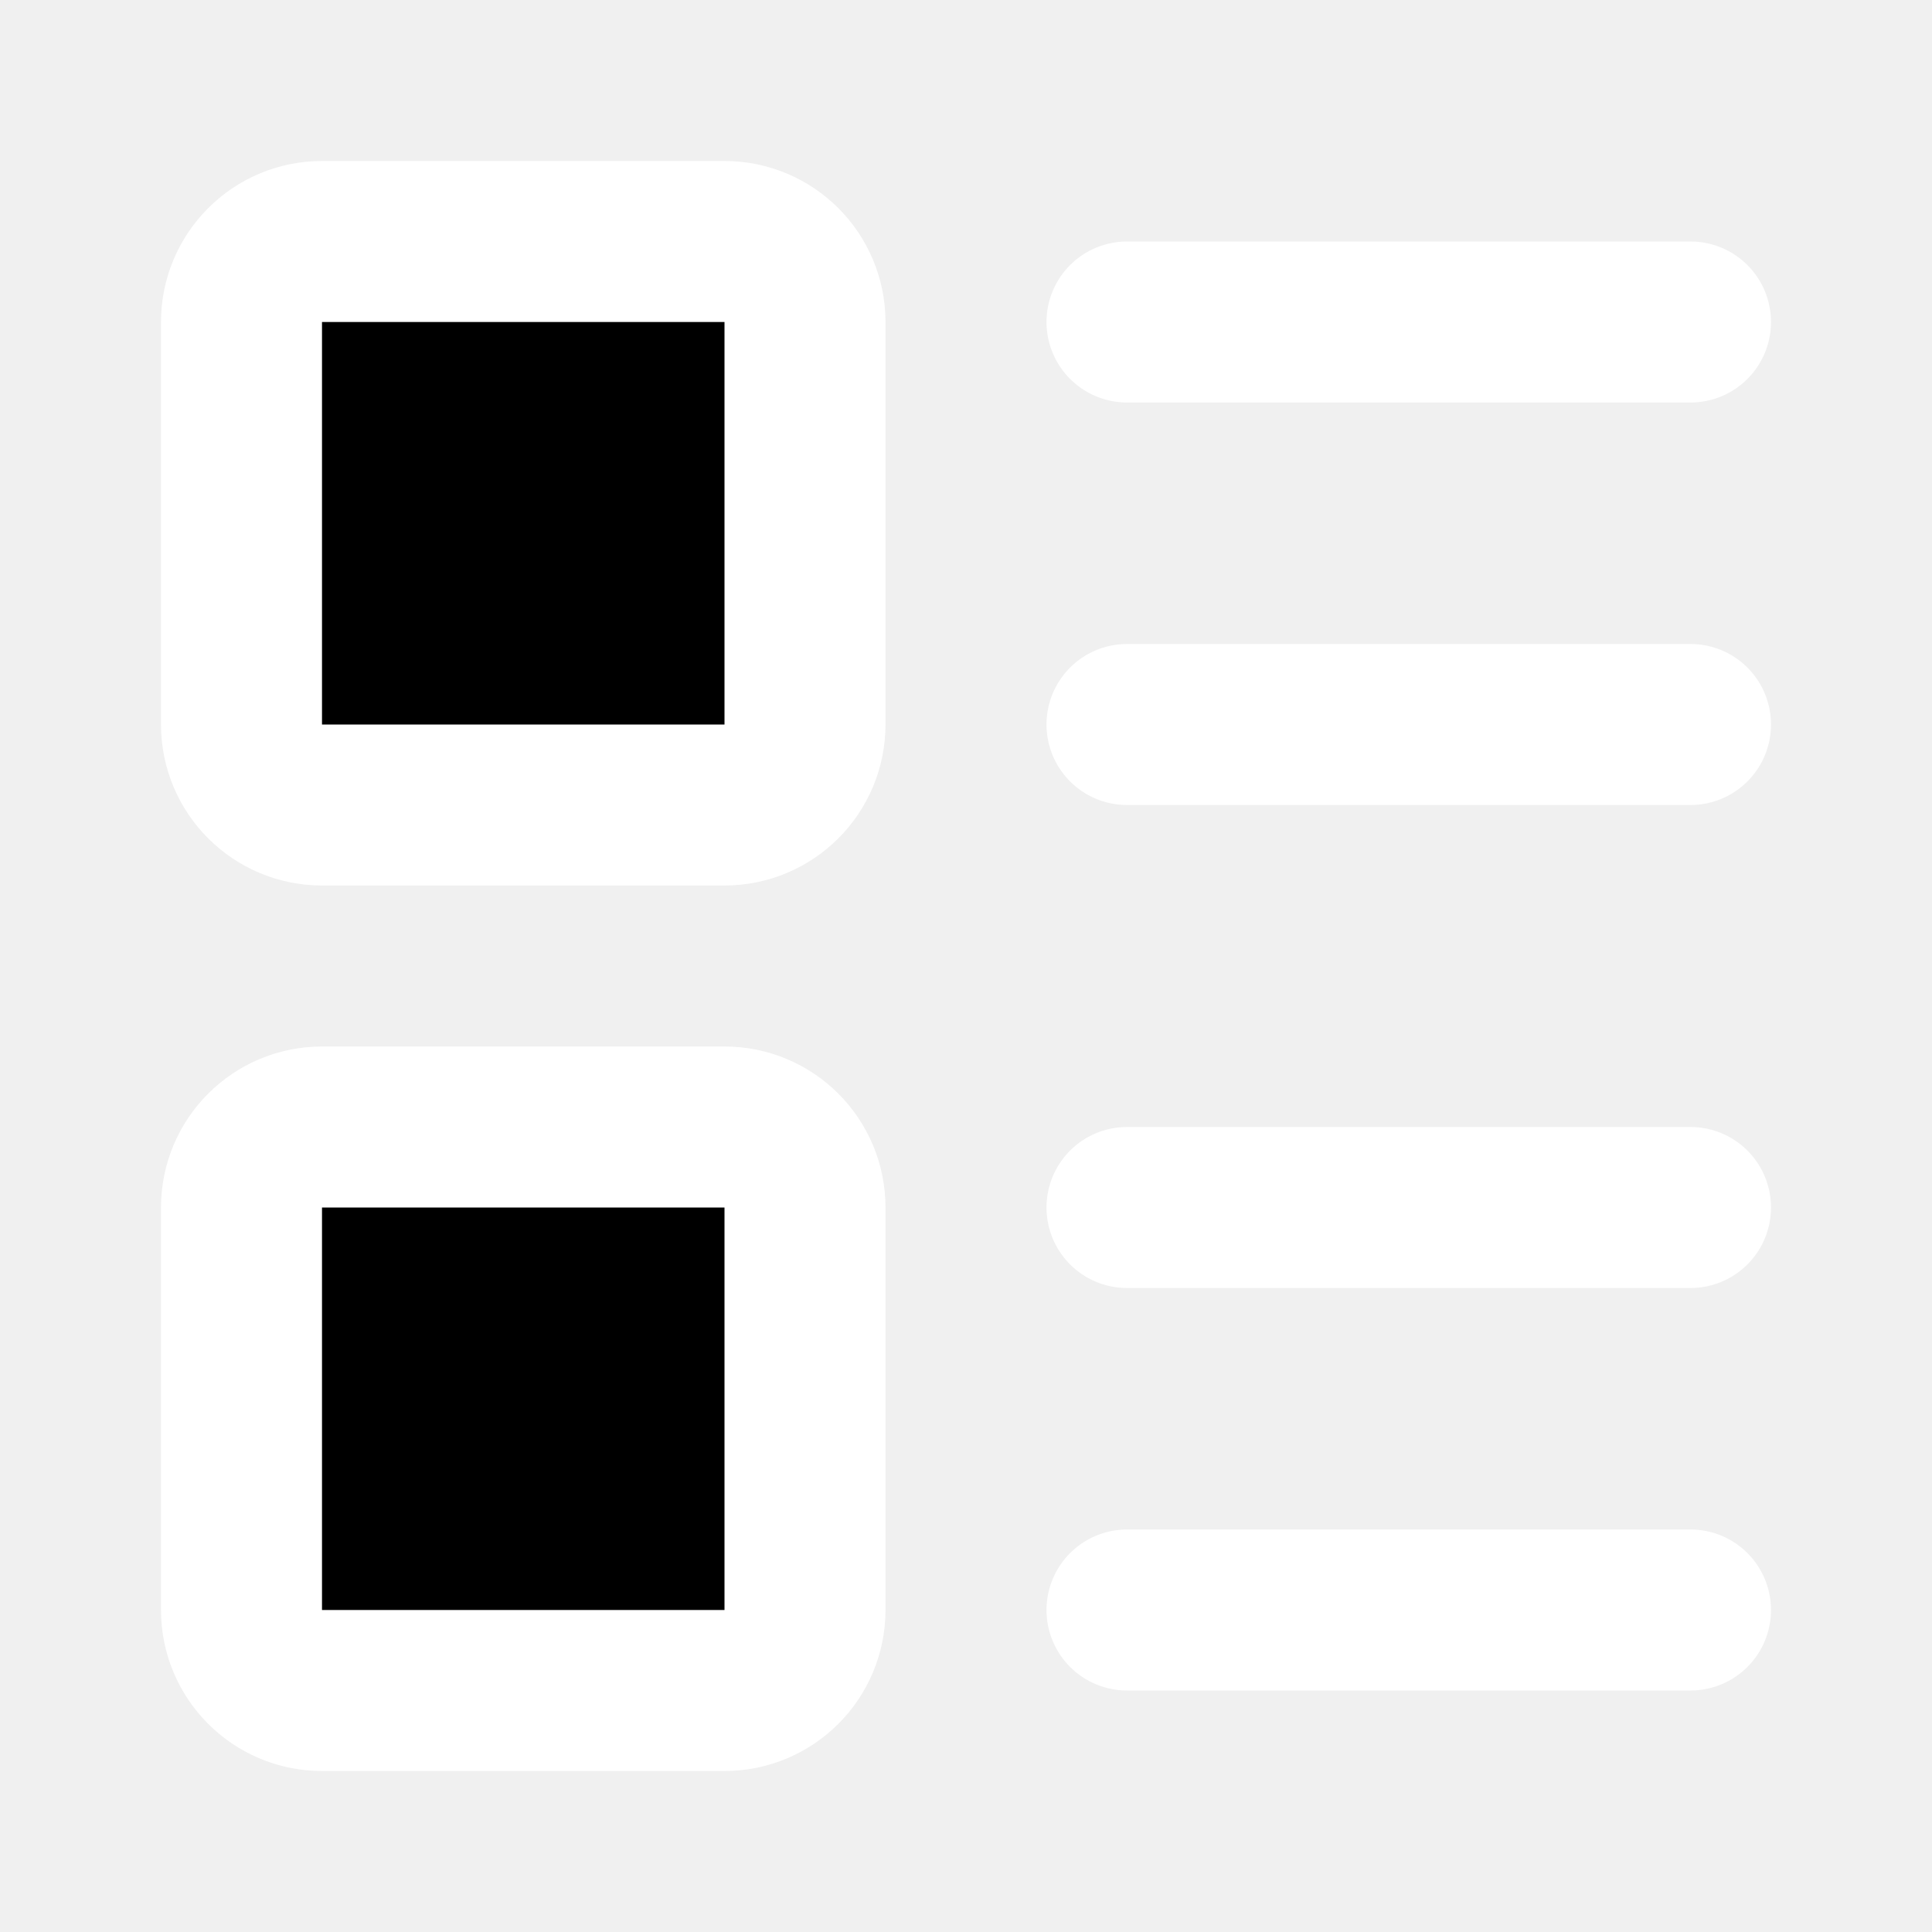
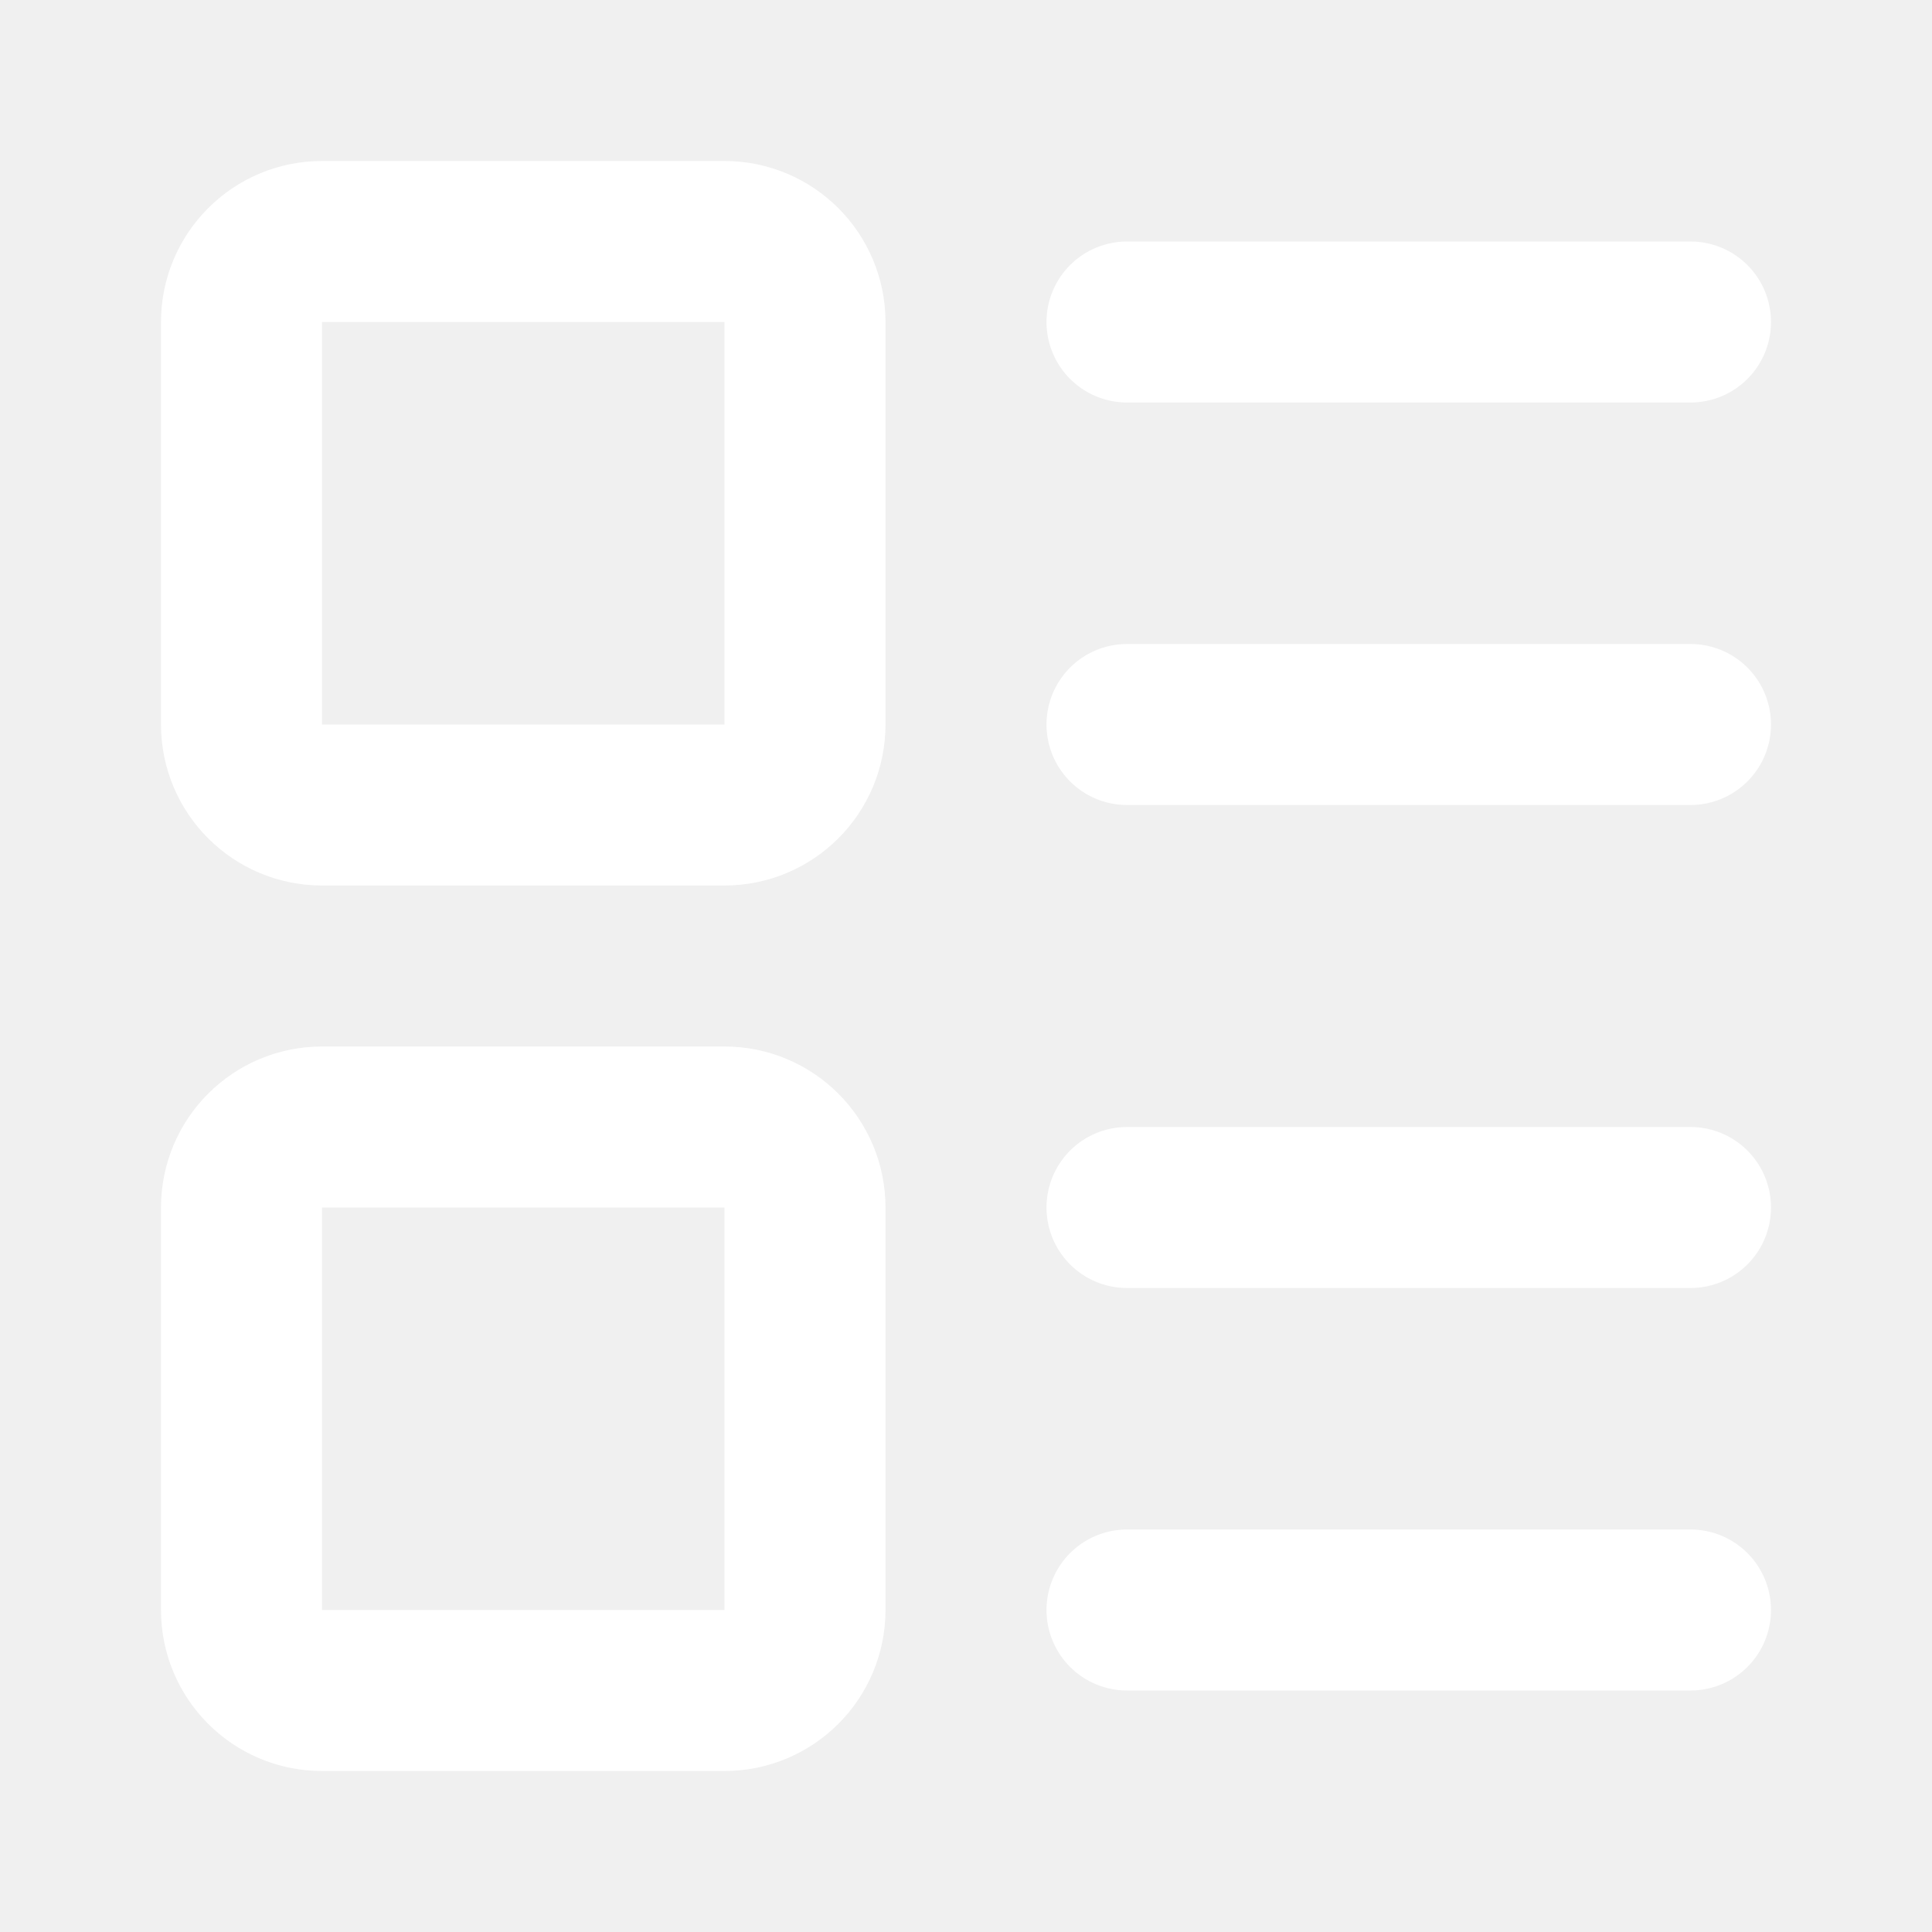
- <svg xmlns="http://www.w3.org/2000/svg" width="24" height="24" viewBox="0 0 24 24" fill="" stroke="white" stroke-width="2" stroke-linecap="round" stroke-linejoin="round" class="lucide lucide-layout-list">
+ <svg xmlns="http://www.w3.org/2000/svg" width="24" height="24" viewBox="0 0 24 24" fill="none" stroke="white" stroke-width="2" stroke-linecap="round" stroke-linejoin="round" class="lucide lucide-layout-list">
  <rect width="7" height="7" x="3" y="3" rx="1" />
  <rect width="7" height="7" x="3" y="14" rx="1" />
  <path d="M14 4h7" />
  <path d="M14 9h7" />
  <path d="M14 15h7" />
  <path d="M14 20h7" />
</svg>
